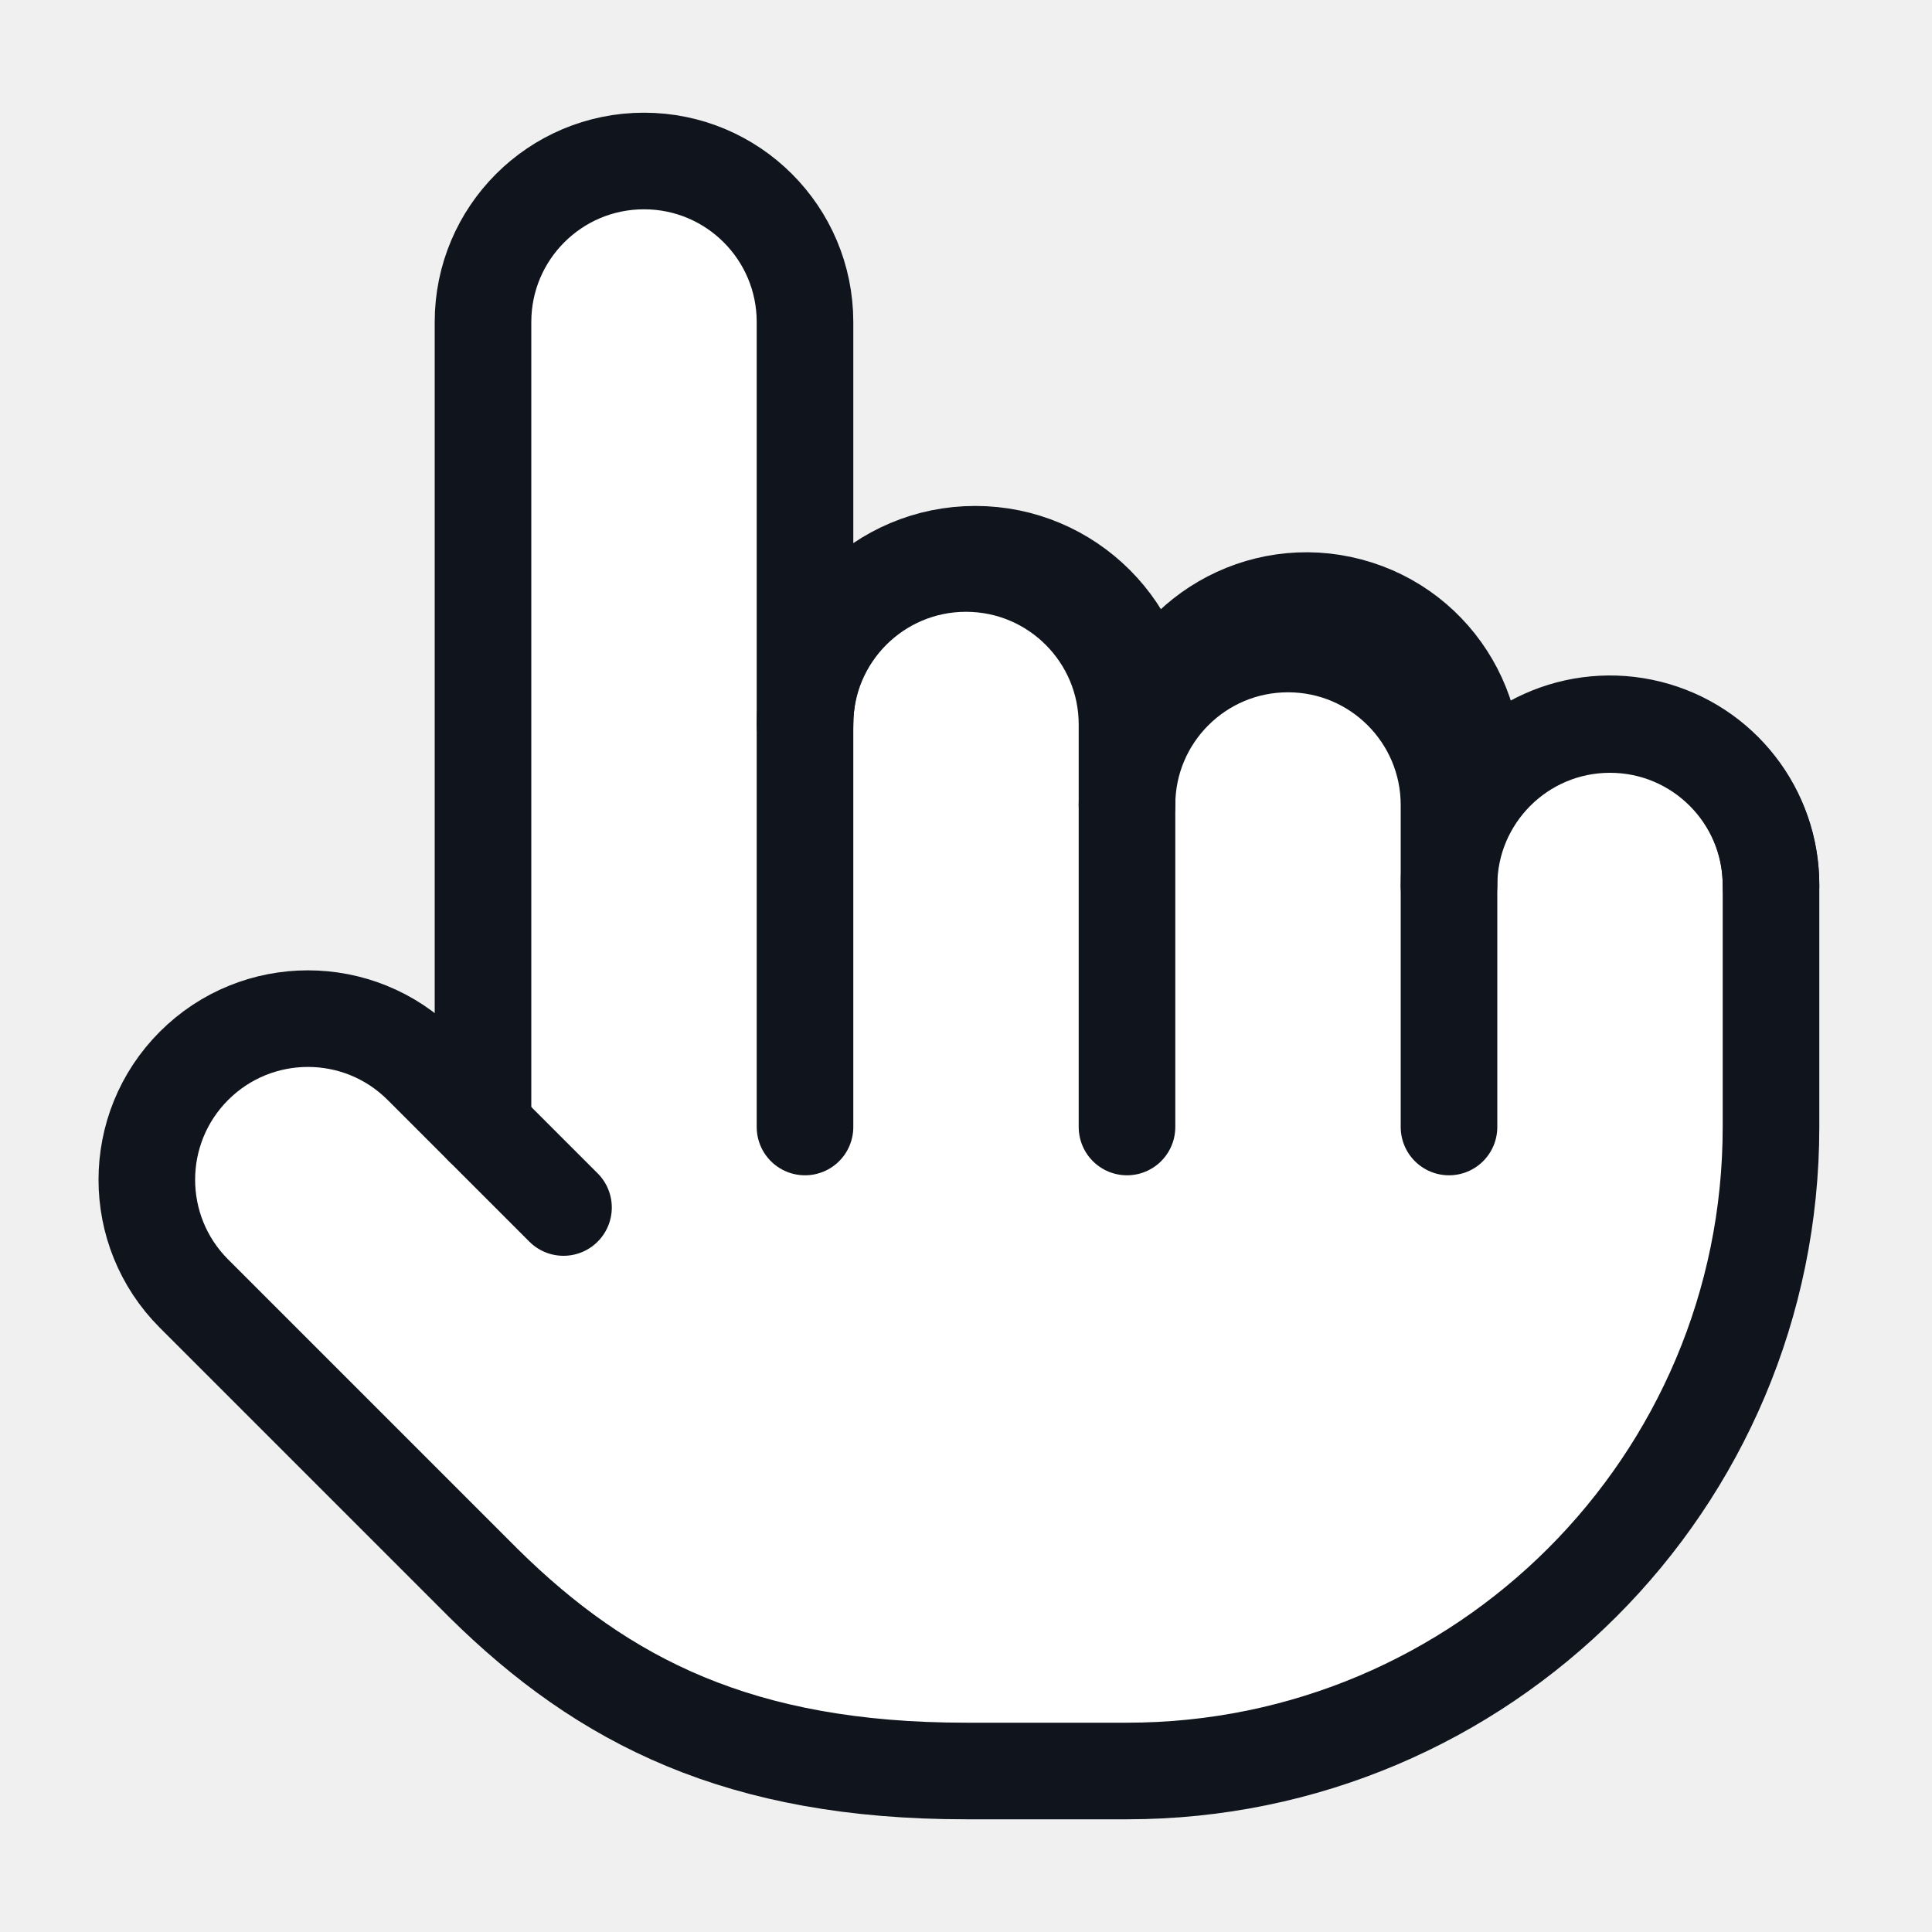
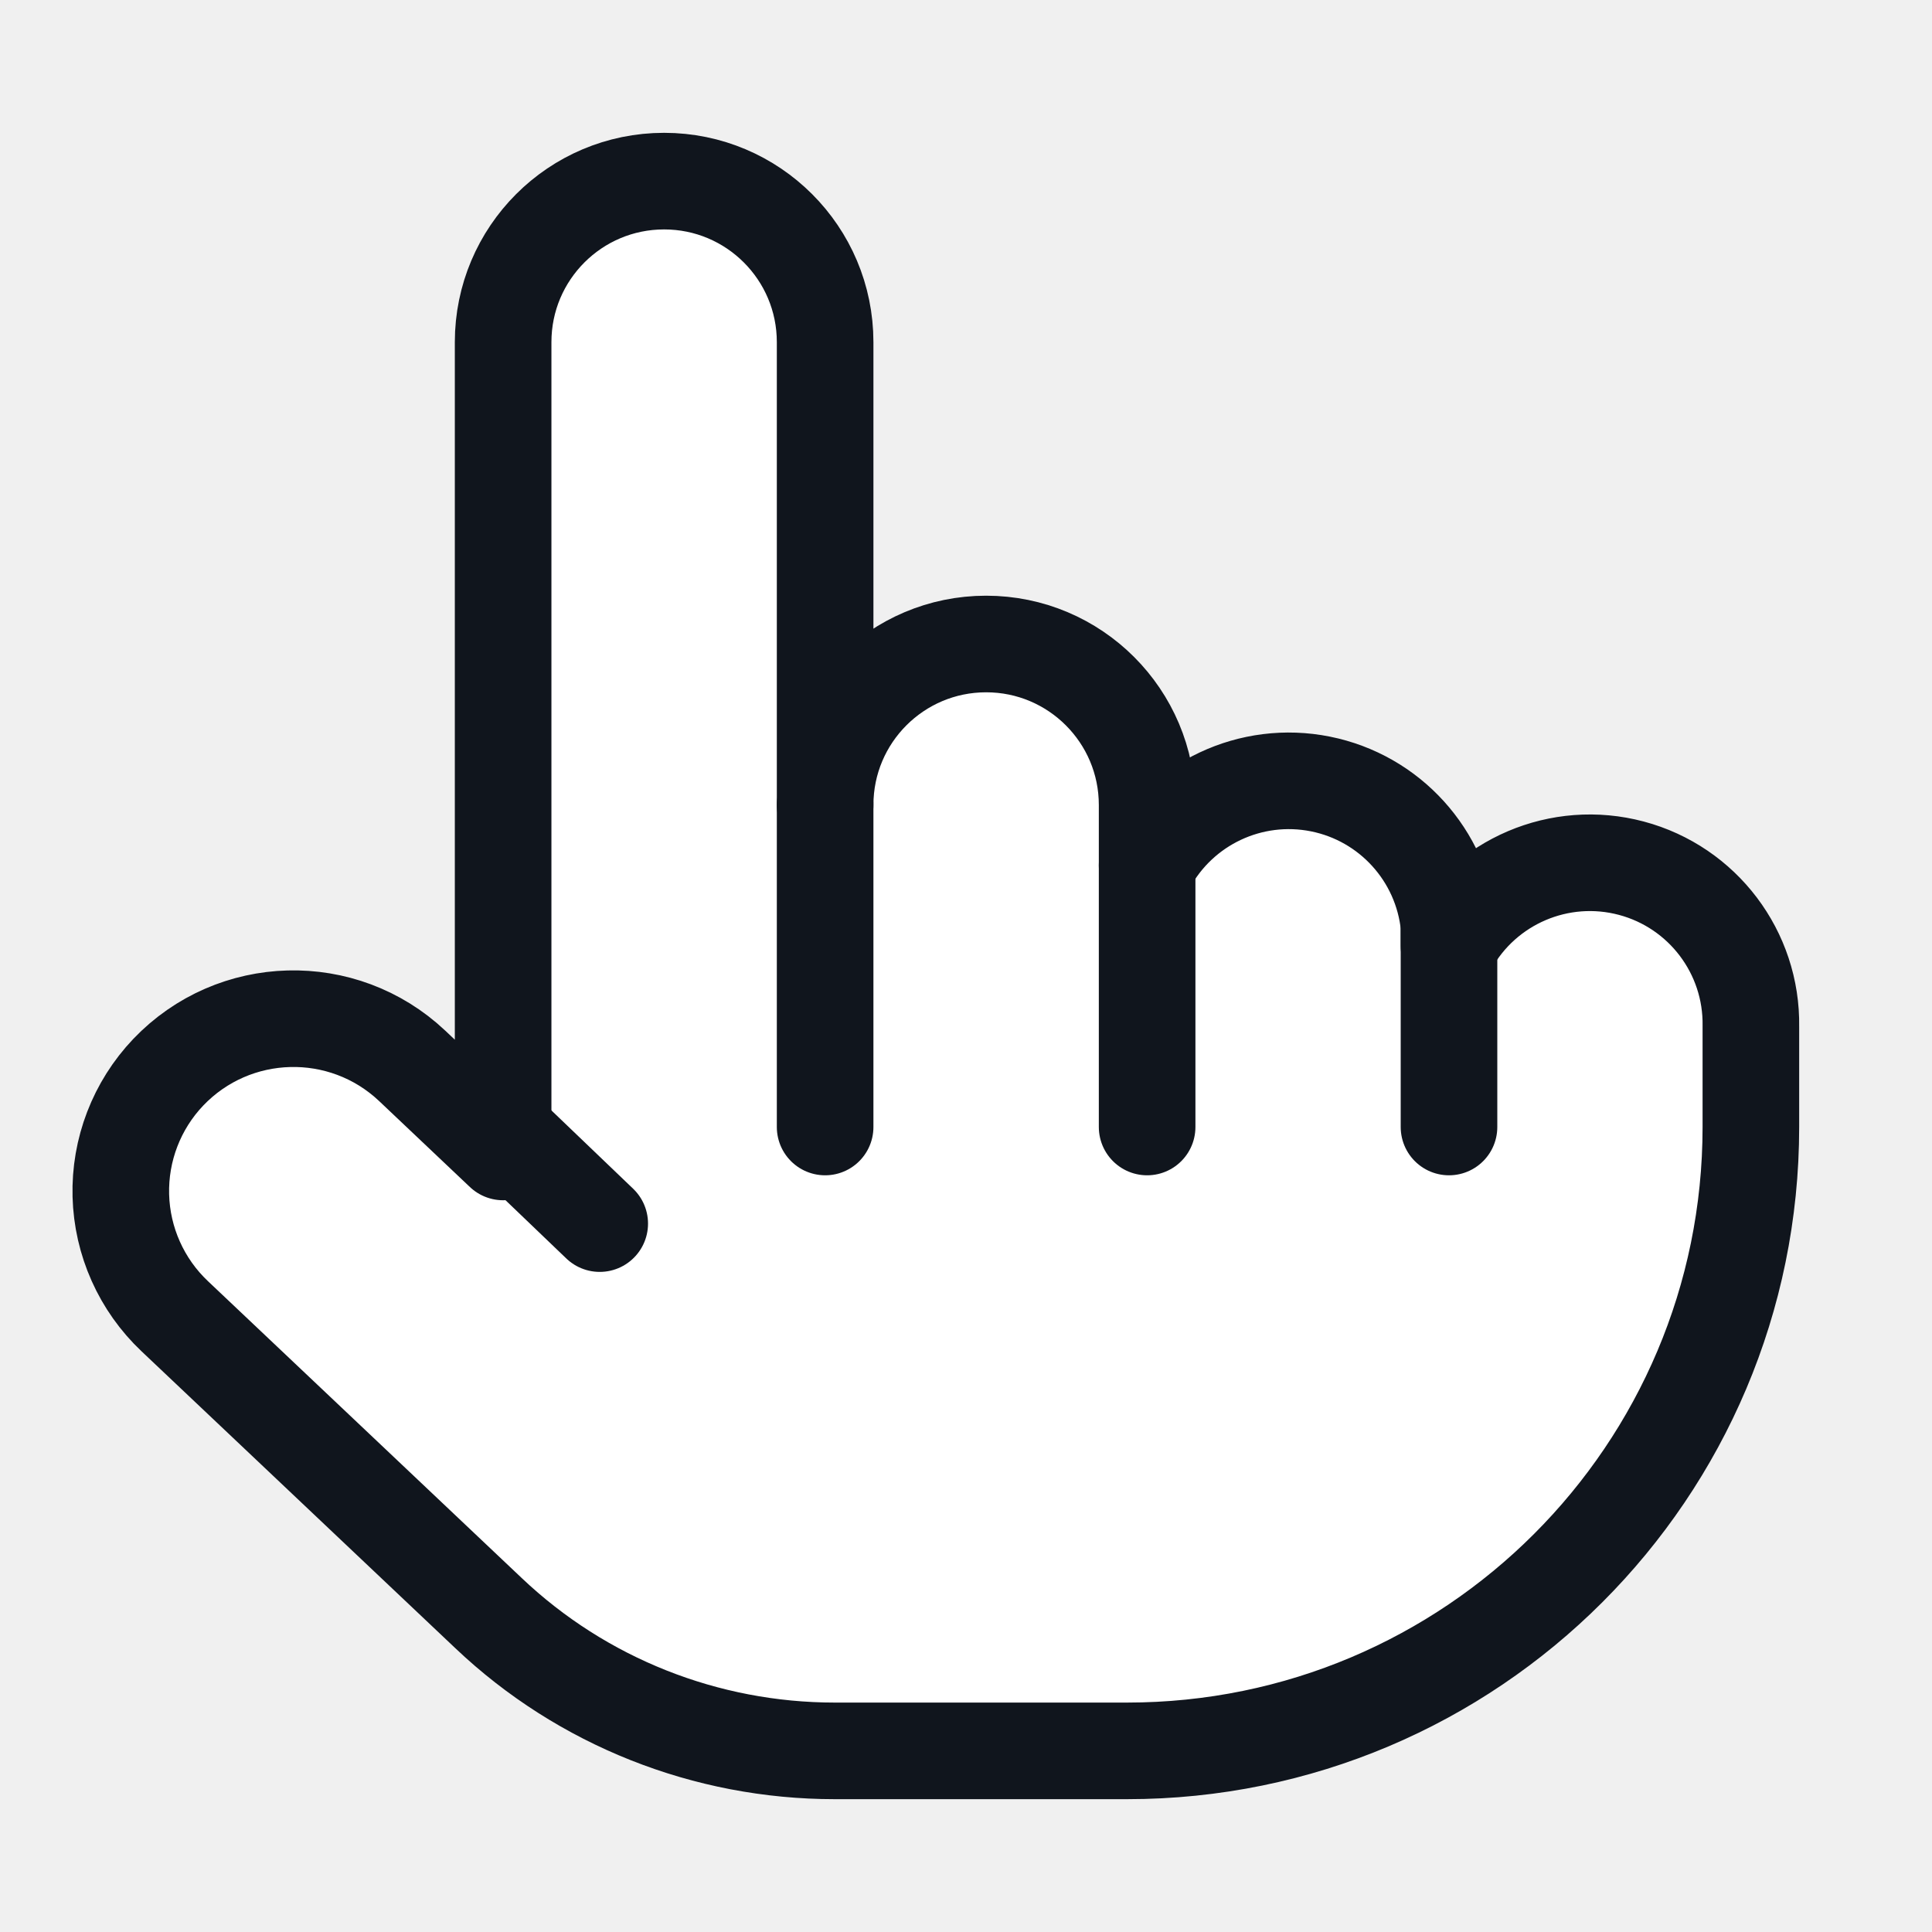
<svg xmlns="http://www.w3.org/2000/svg" width="16" height="16" viewBox="0 0 24 24" stroke-linecap="round" stroke-linejoin="round">
-   <path d="M8 2a2 2 0 0 0-2 2v10l-.76-.76a2 2 0 0 0-2.83 2.83l3.6 3.6C7.5 21.14 9.2 22 12 22h2a8 8 0 0 0 8-8v-3a2 2 0 0 0-3.77-.94A2 2 0 0 0 14.23 9 2 2 0 0 0 10 9V4a2 2 0 0 0-2-2Z" fill="#ffffff" stroke="#10151d" stroke-width="1.2" />
+   <path d="M6.25 14.05v-9.8a2 2 0 0 1 4 0V10a2 2 0 0 1 4 0v.75A2 2 0 0 1 18 11.5v.25a2 2 0 0 1 3.75 1V14A7.75 7.75 0 0 1 14 21.75h-3.63c-1.6 0-3.14-.61-4.3-1.71l-3.9-3.69a2.14 2.14 0 0 1-.08-3.03 2.15 2.15 0 0 1 3.03-.08l1.13 1.07Z" fill="#ffffff" stroke="#10151d" stroke-width="1.2" />
  <g fill="none" stroke="#10151d" stroke-width="1.2">
-     <path d="M10 14V9a2 2 0 0 1 4 0v5" />
-     <path d="M14 10a2 2 0 0 1 4 0v4" />
-     <path d="M18 11a2 2 0 0 1 4 0" />
-     <path d="M6 14l1 1" />
+     <path d="M10.25 14v-4" />
+     <path d="M14.25 14v-3.25" />
+     <path d="M18 14v-2.5" />
+     <path d="M6.25 14.05l1.2 1.15" />
  </g>
</svg>
